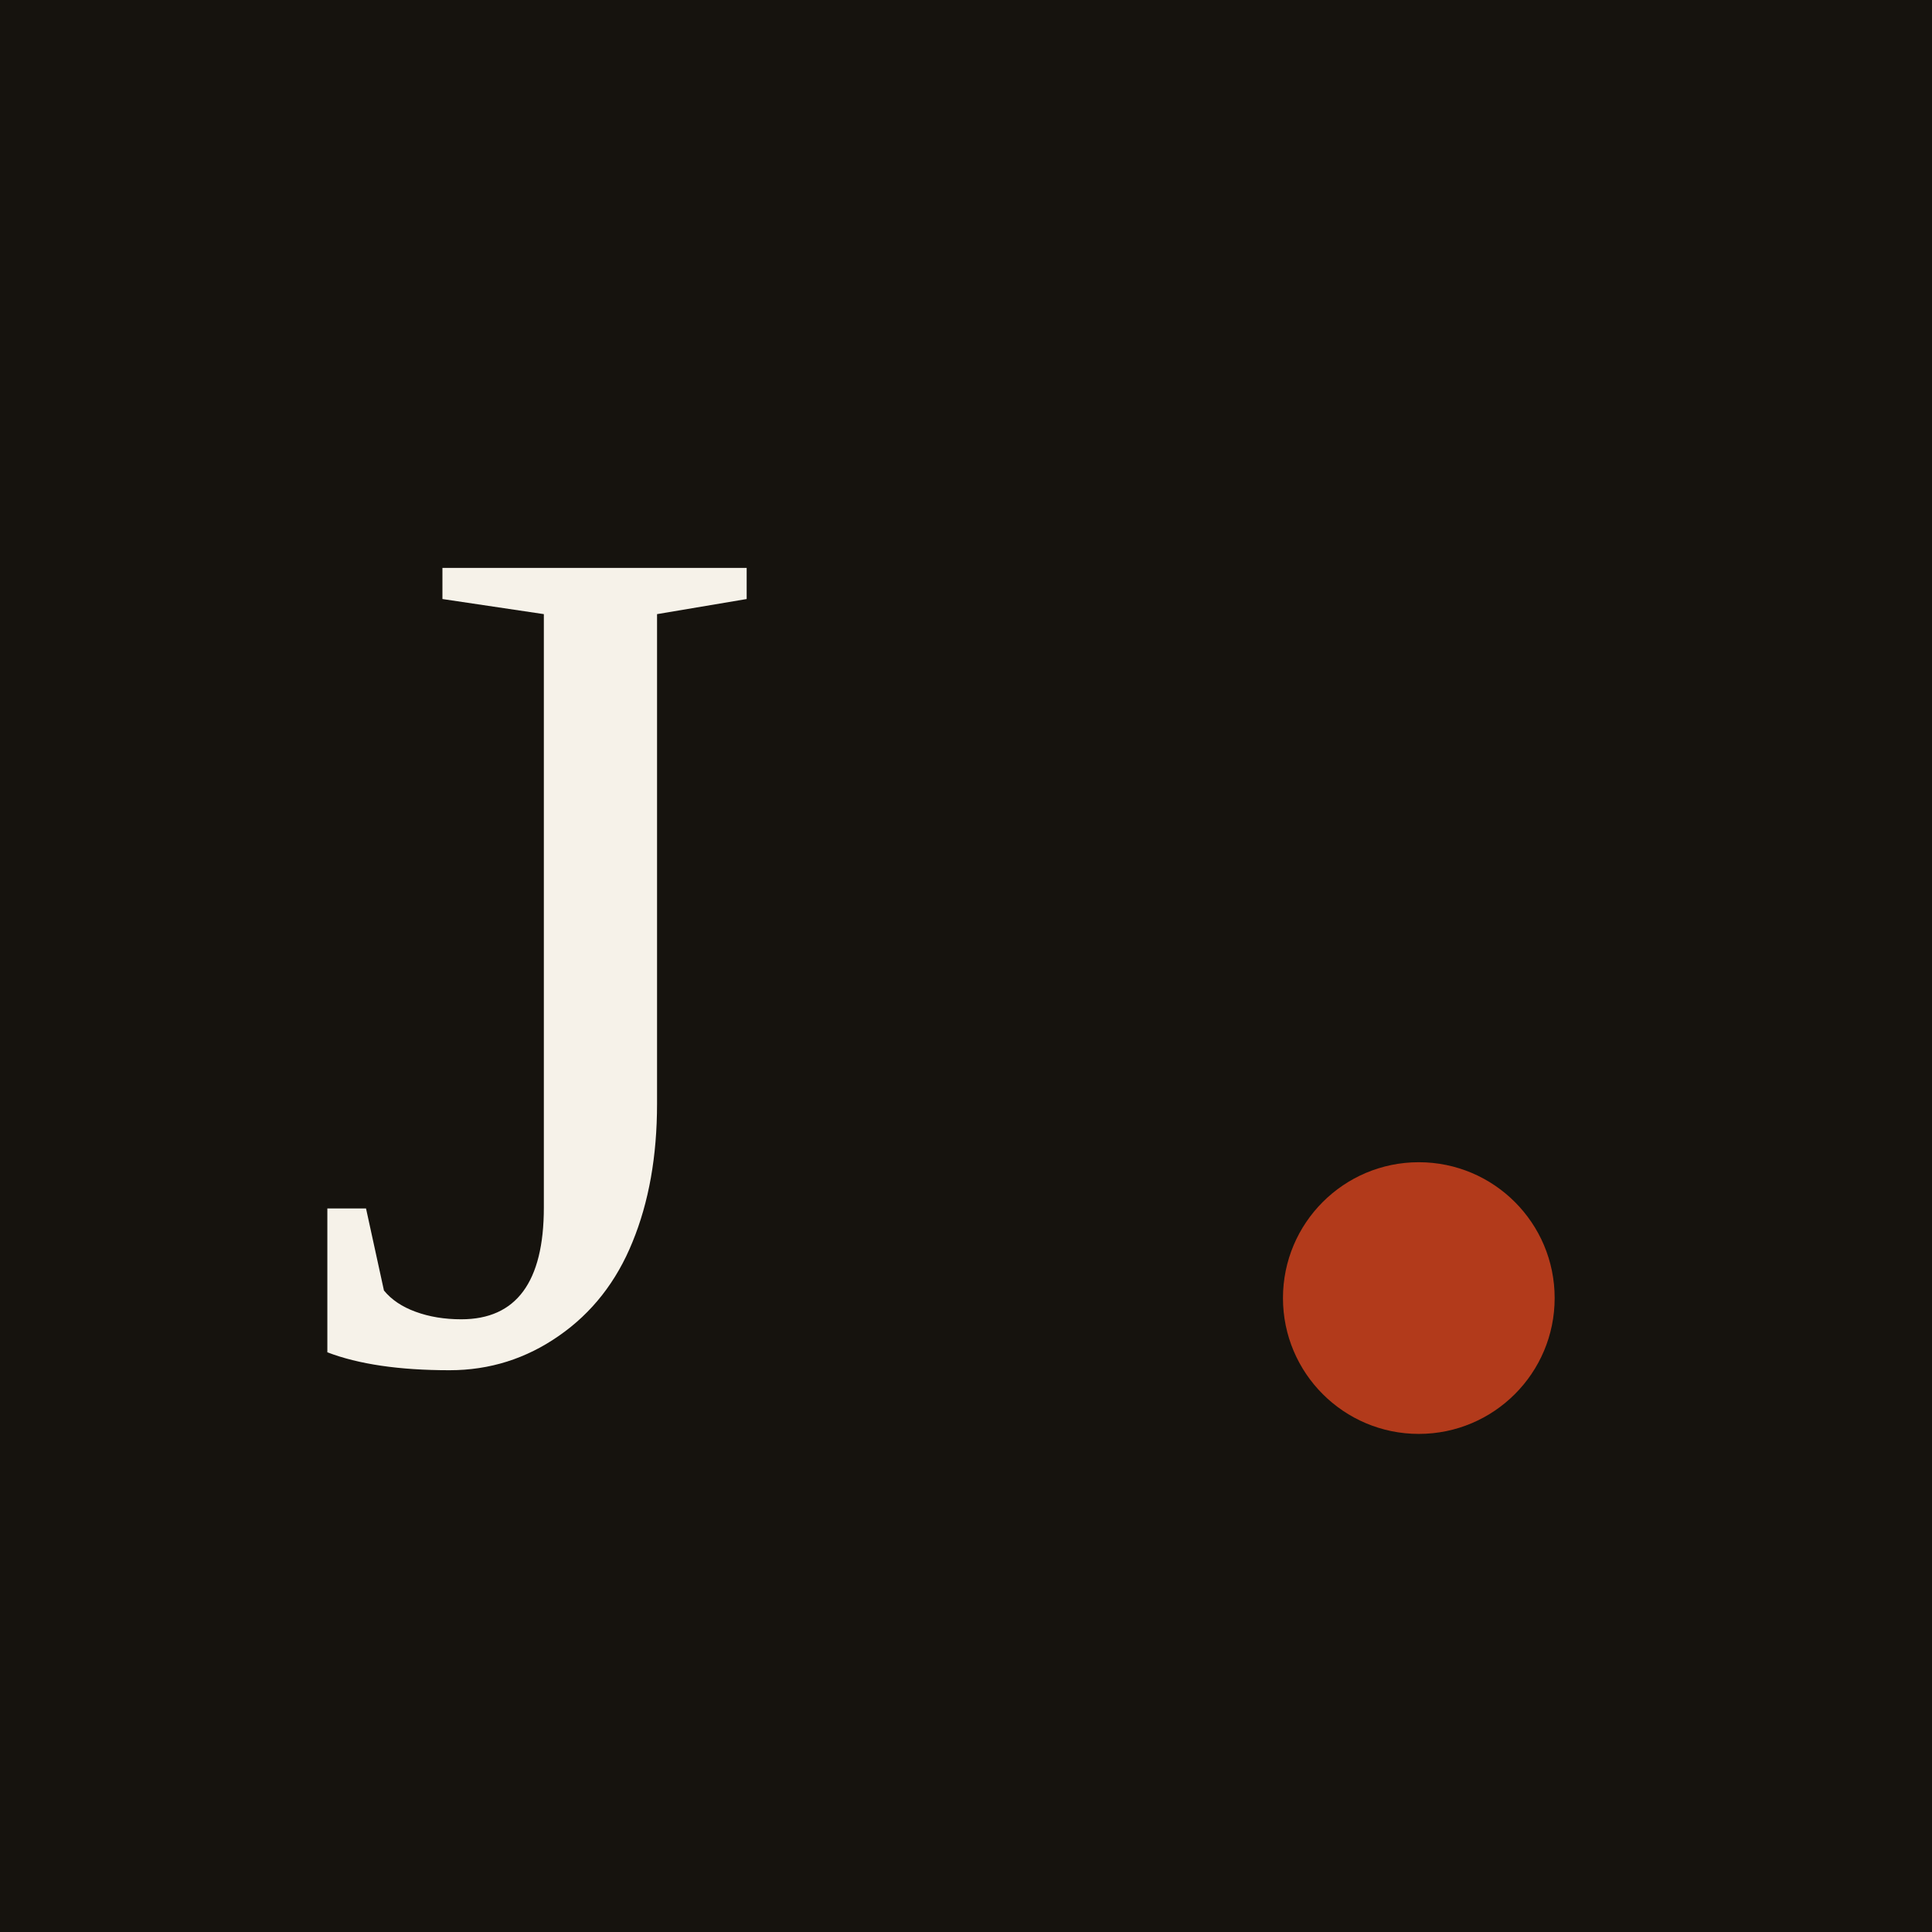
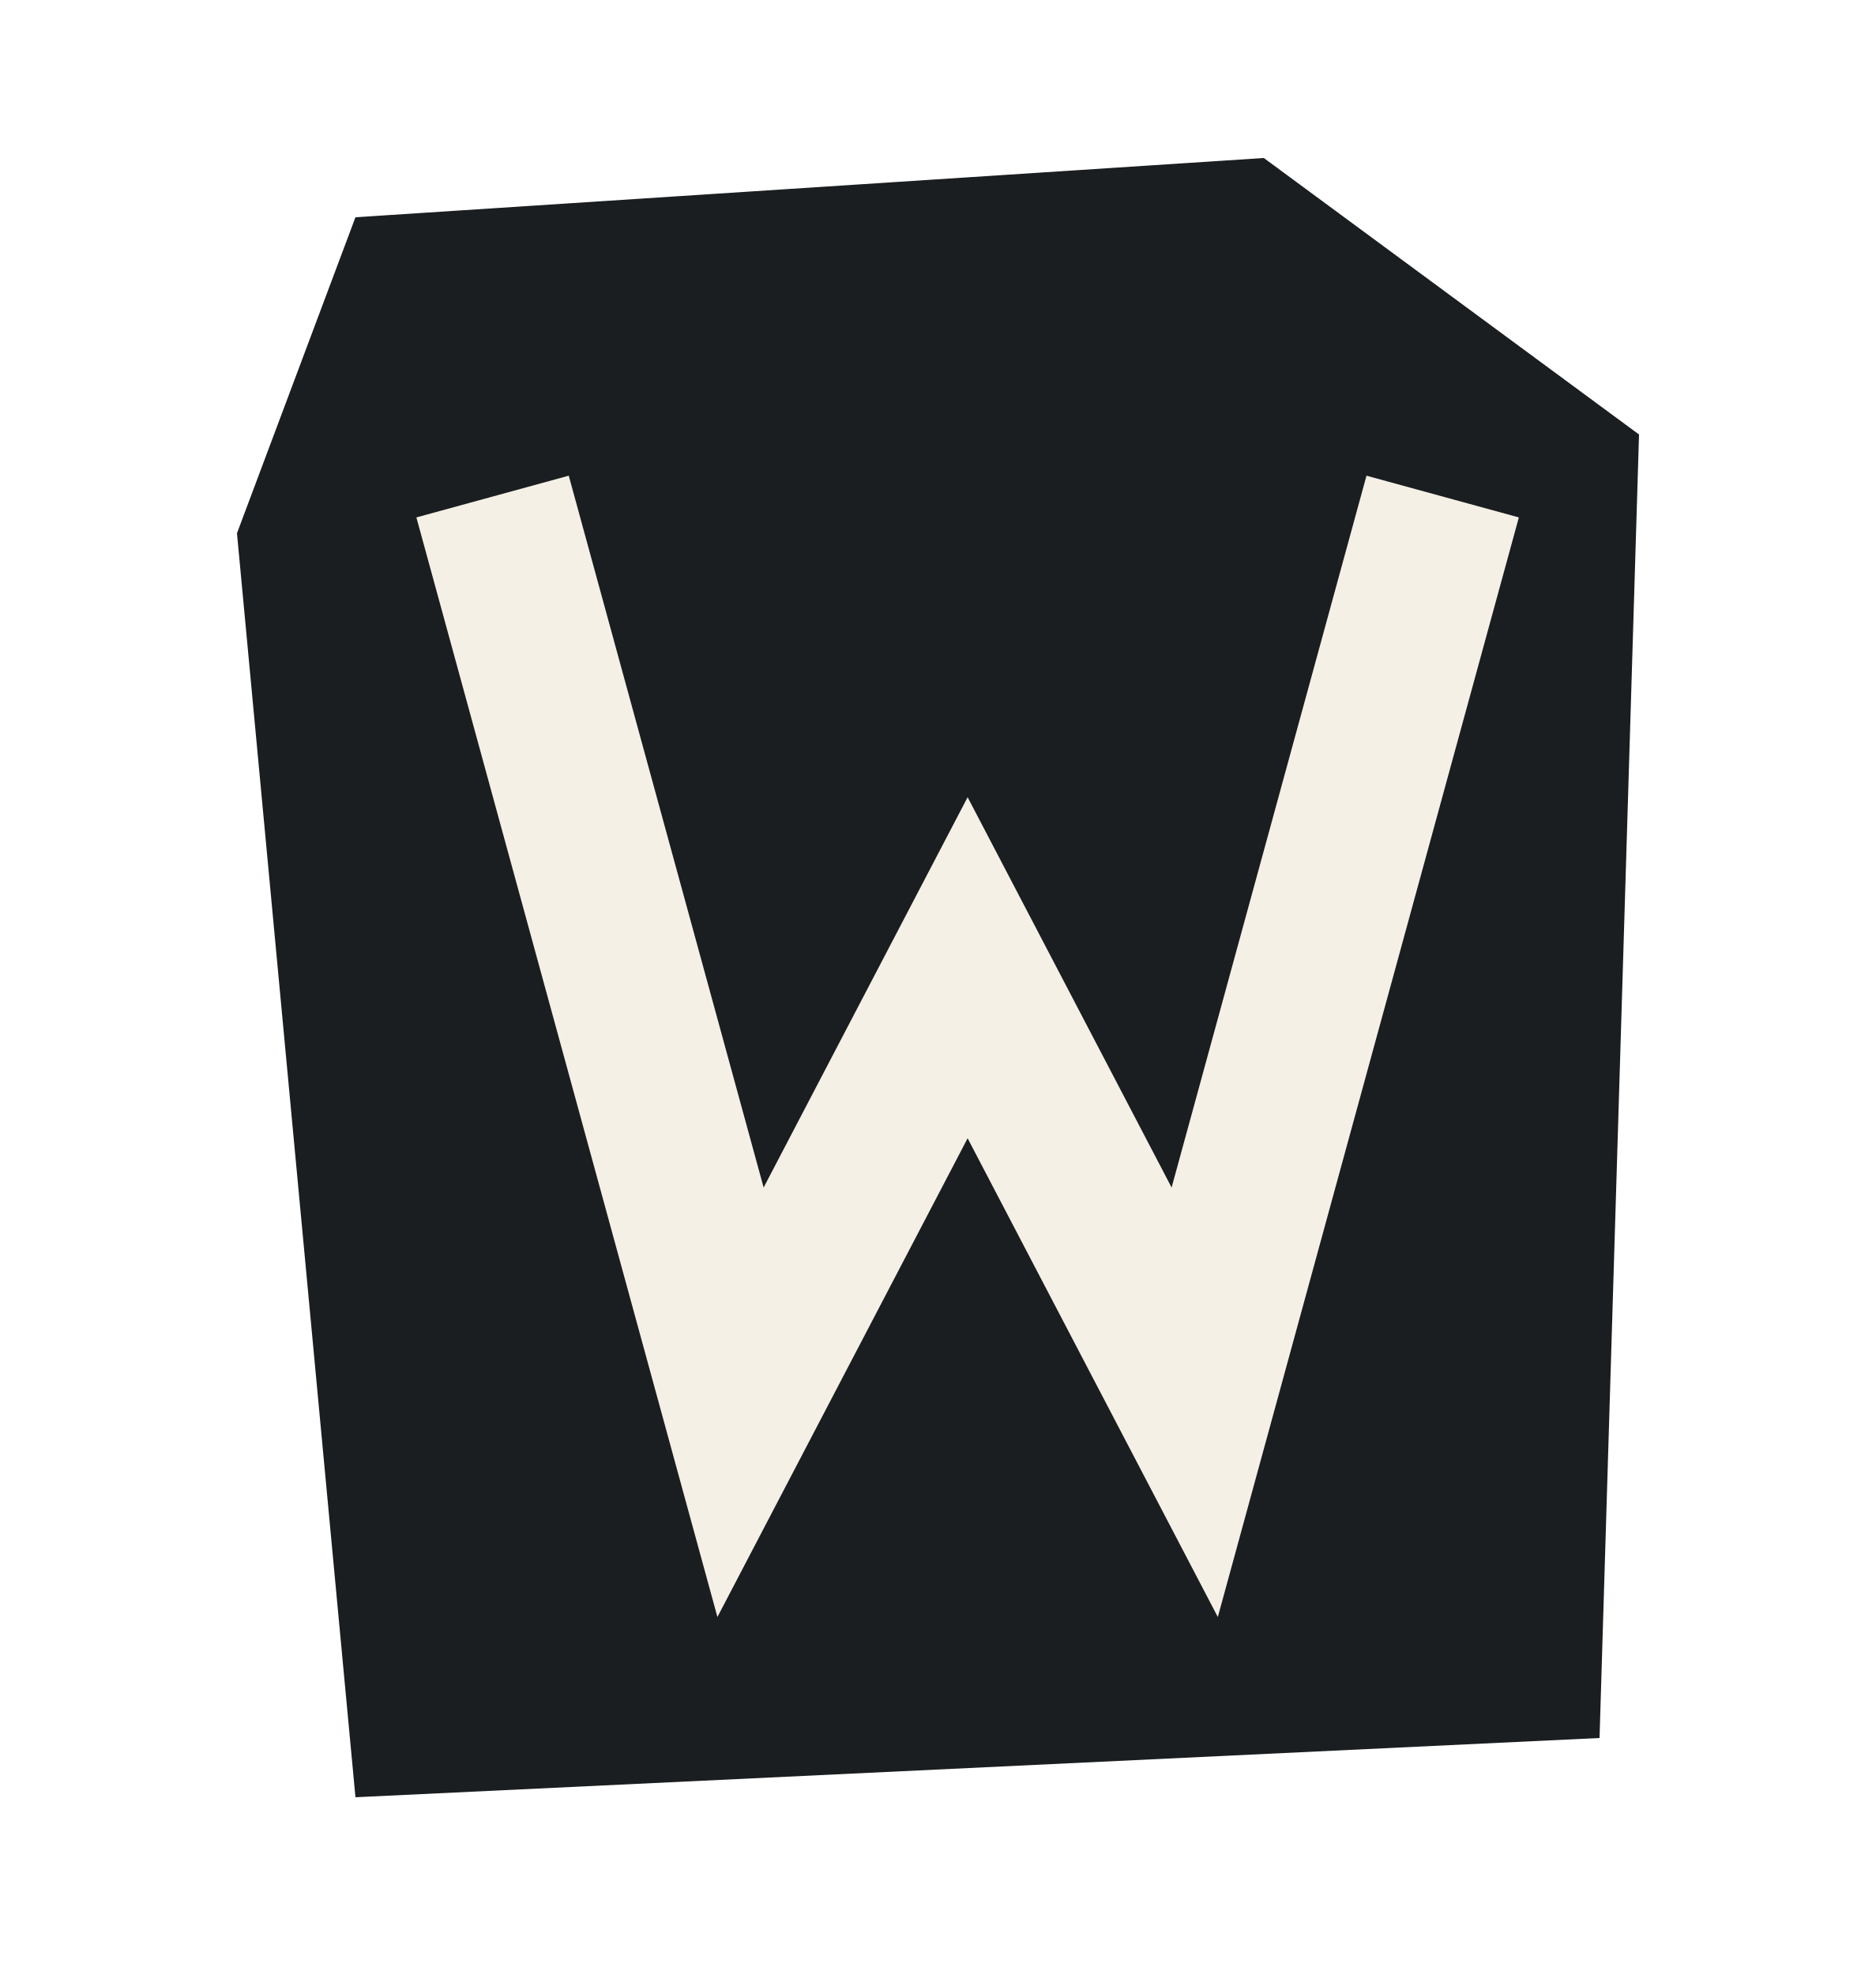
- <svg xmlns="http://www.w3.org/2000/svg" viewBox="0 0 64 64" role="img" aria-label="Jin Lo monogram">
-   <rect width="64" height="64" fill="#16130E" />
-   <text x="10" y="45" font-family="Georgia, 'Times New Roman', serif" font-size="40" fill="#F6F2E9">J</text>
-   <circle cx="47" cy="43" r="4.5" fill="#B23A1B" />
+ <svg xmlns="http://www.w3.org/2000/svg" viewBox="0 0 190 200" role="img" aria-labelledby="title">
+   <g transform="translate(2 2)">
+     <path d="M34 20 L126 14 L164 42 L160 174 L34 180 L22 52 Z" fill="#1B1E20" />
+     <path d="M50 56 L73 140 L96 96 L119 140 L142 56" fill="none" stroke="#F4F0E6" stroke-width="16" stroke-linejoin="miter" stroke-linecap="square" />
+   </g>
</svg>
